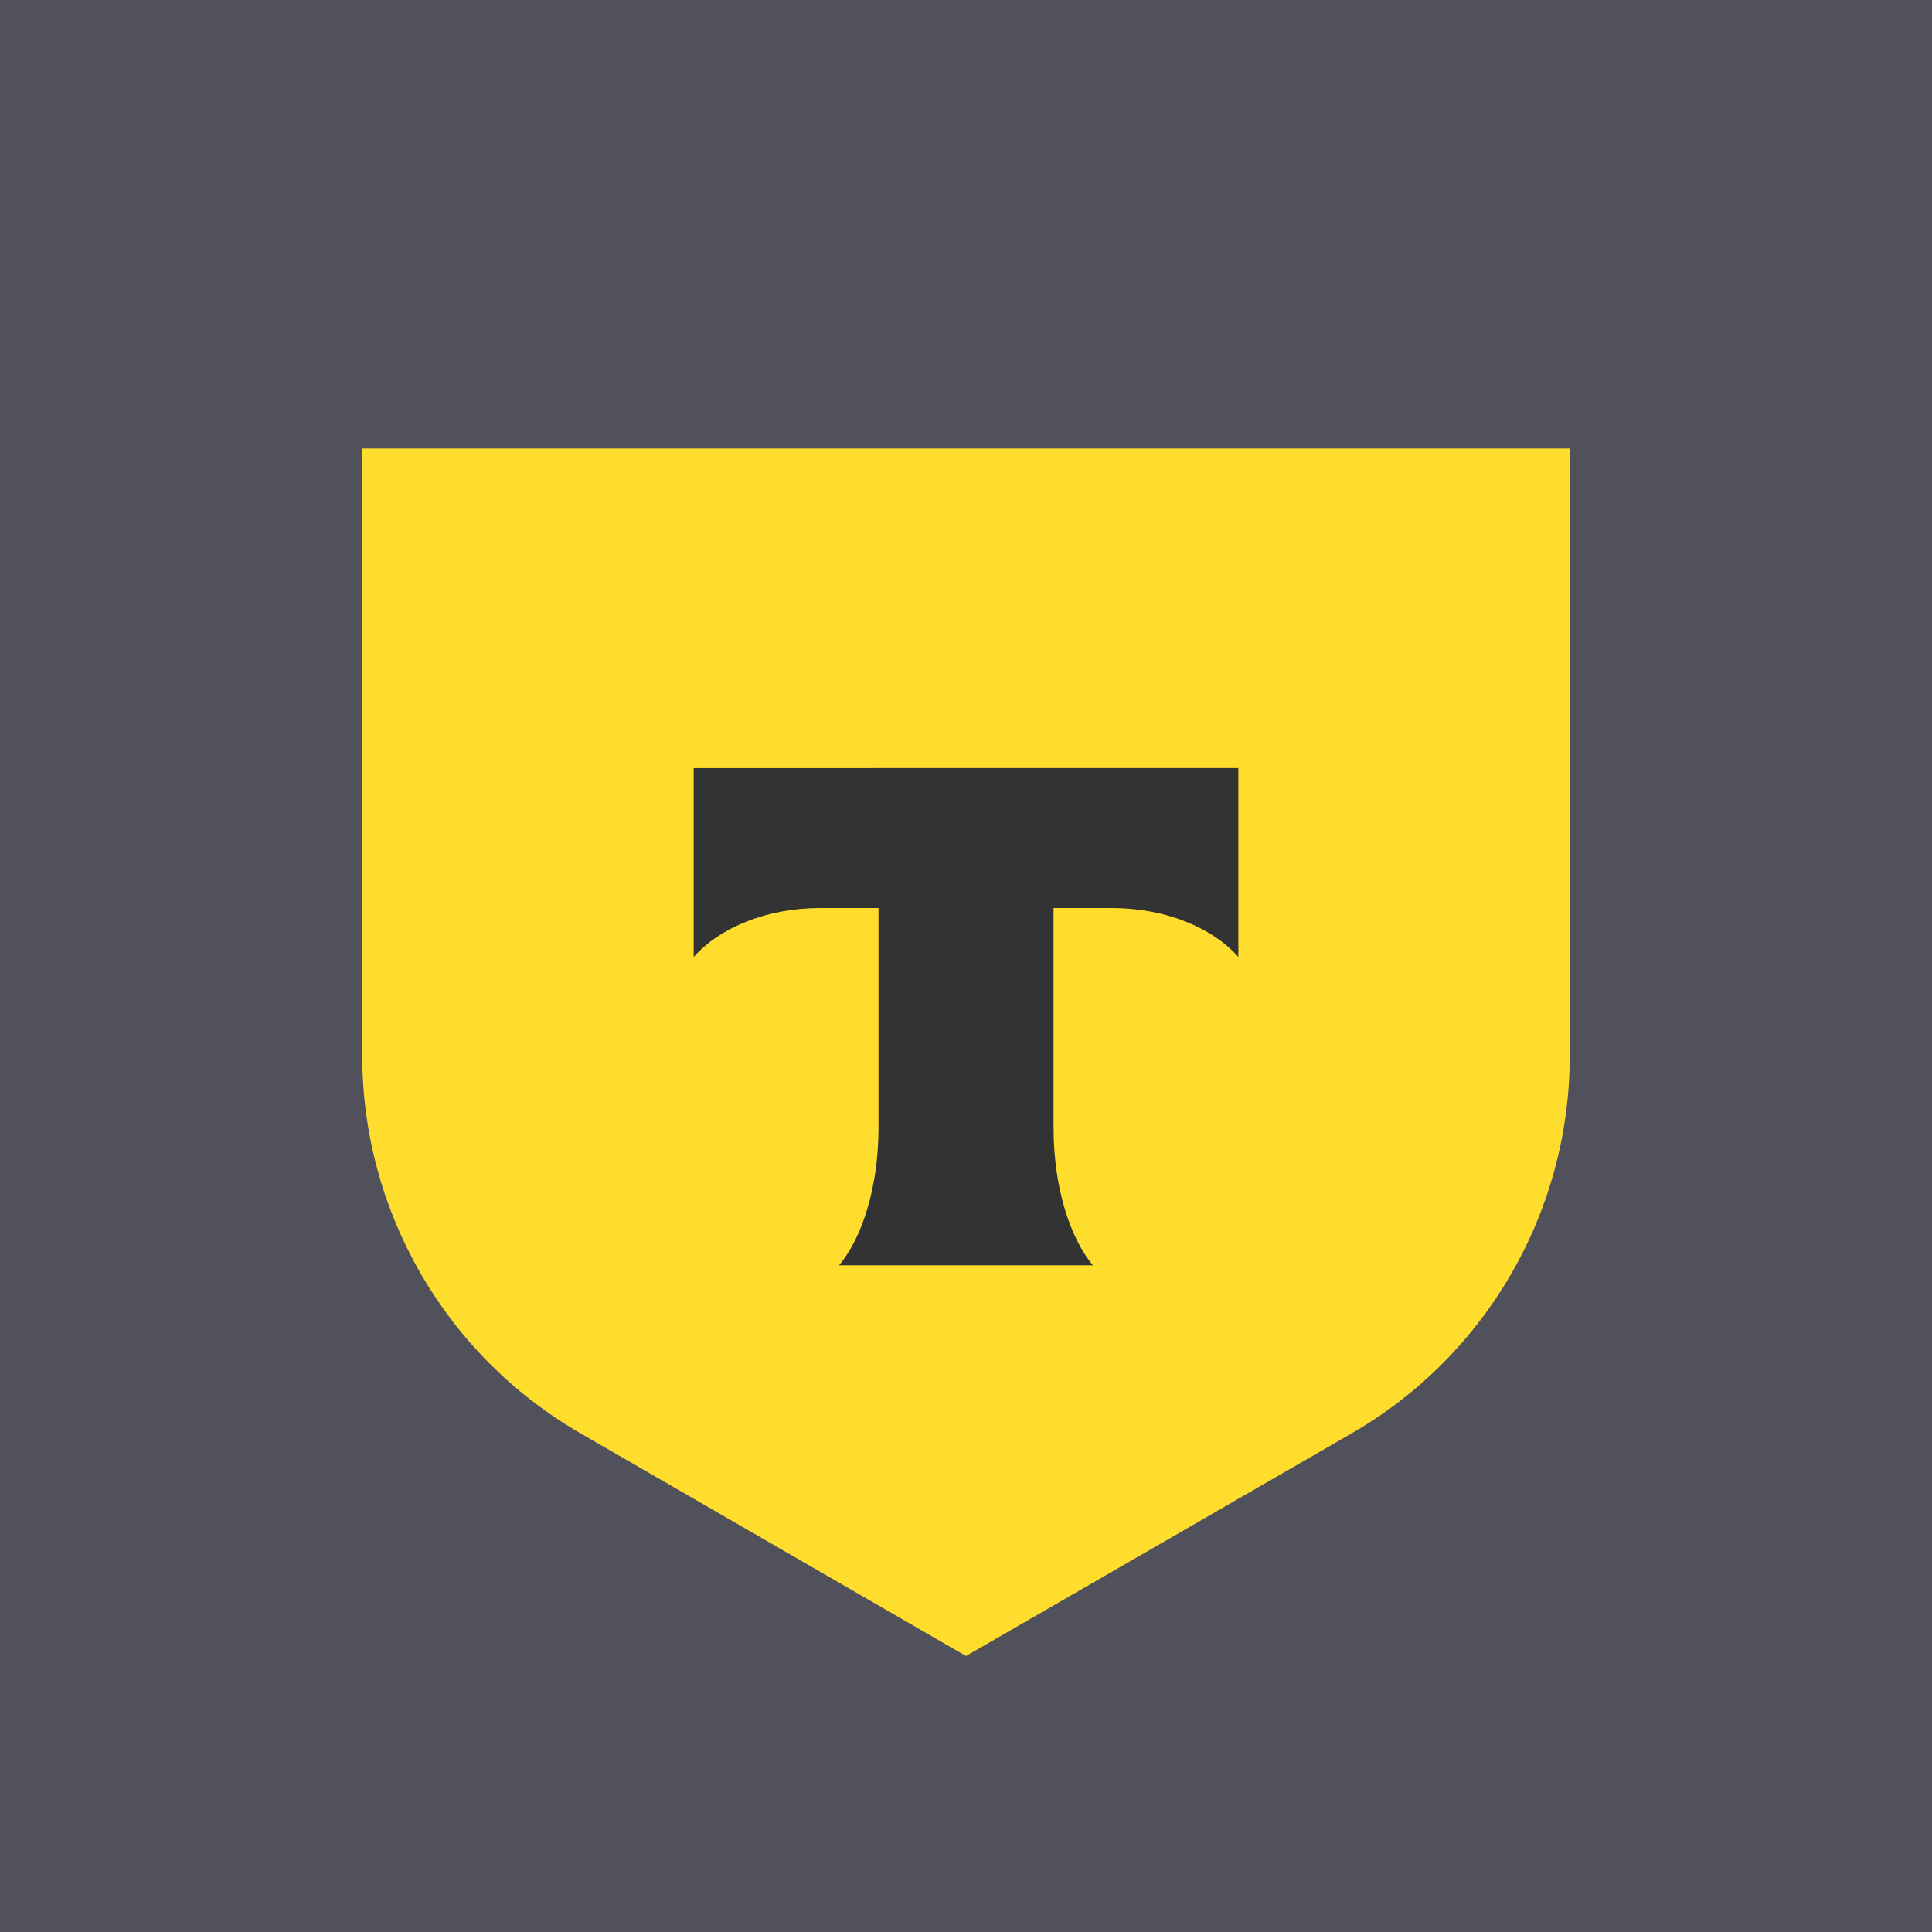
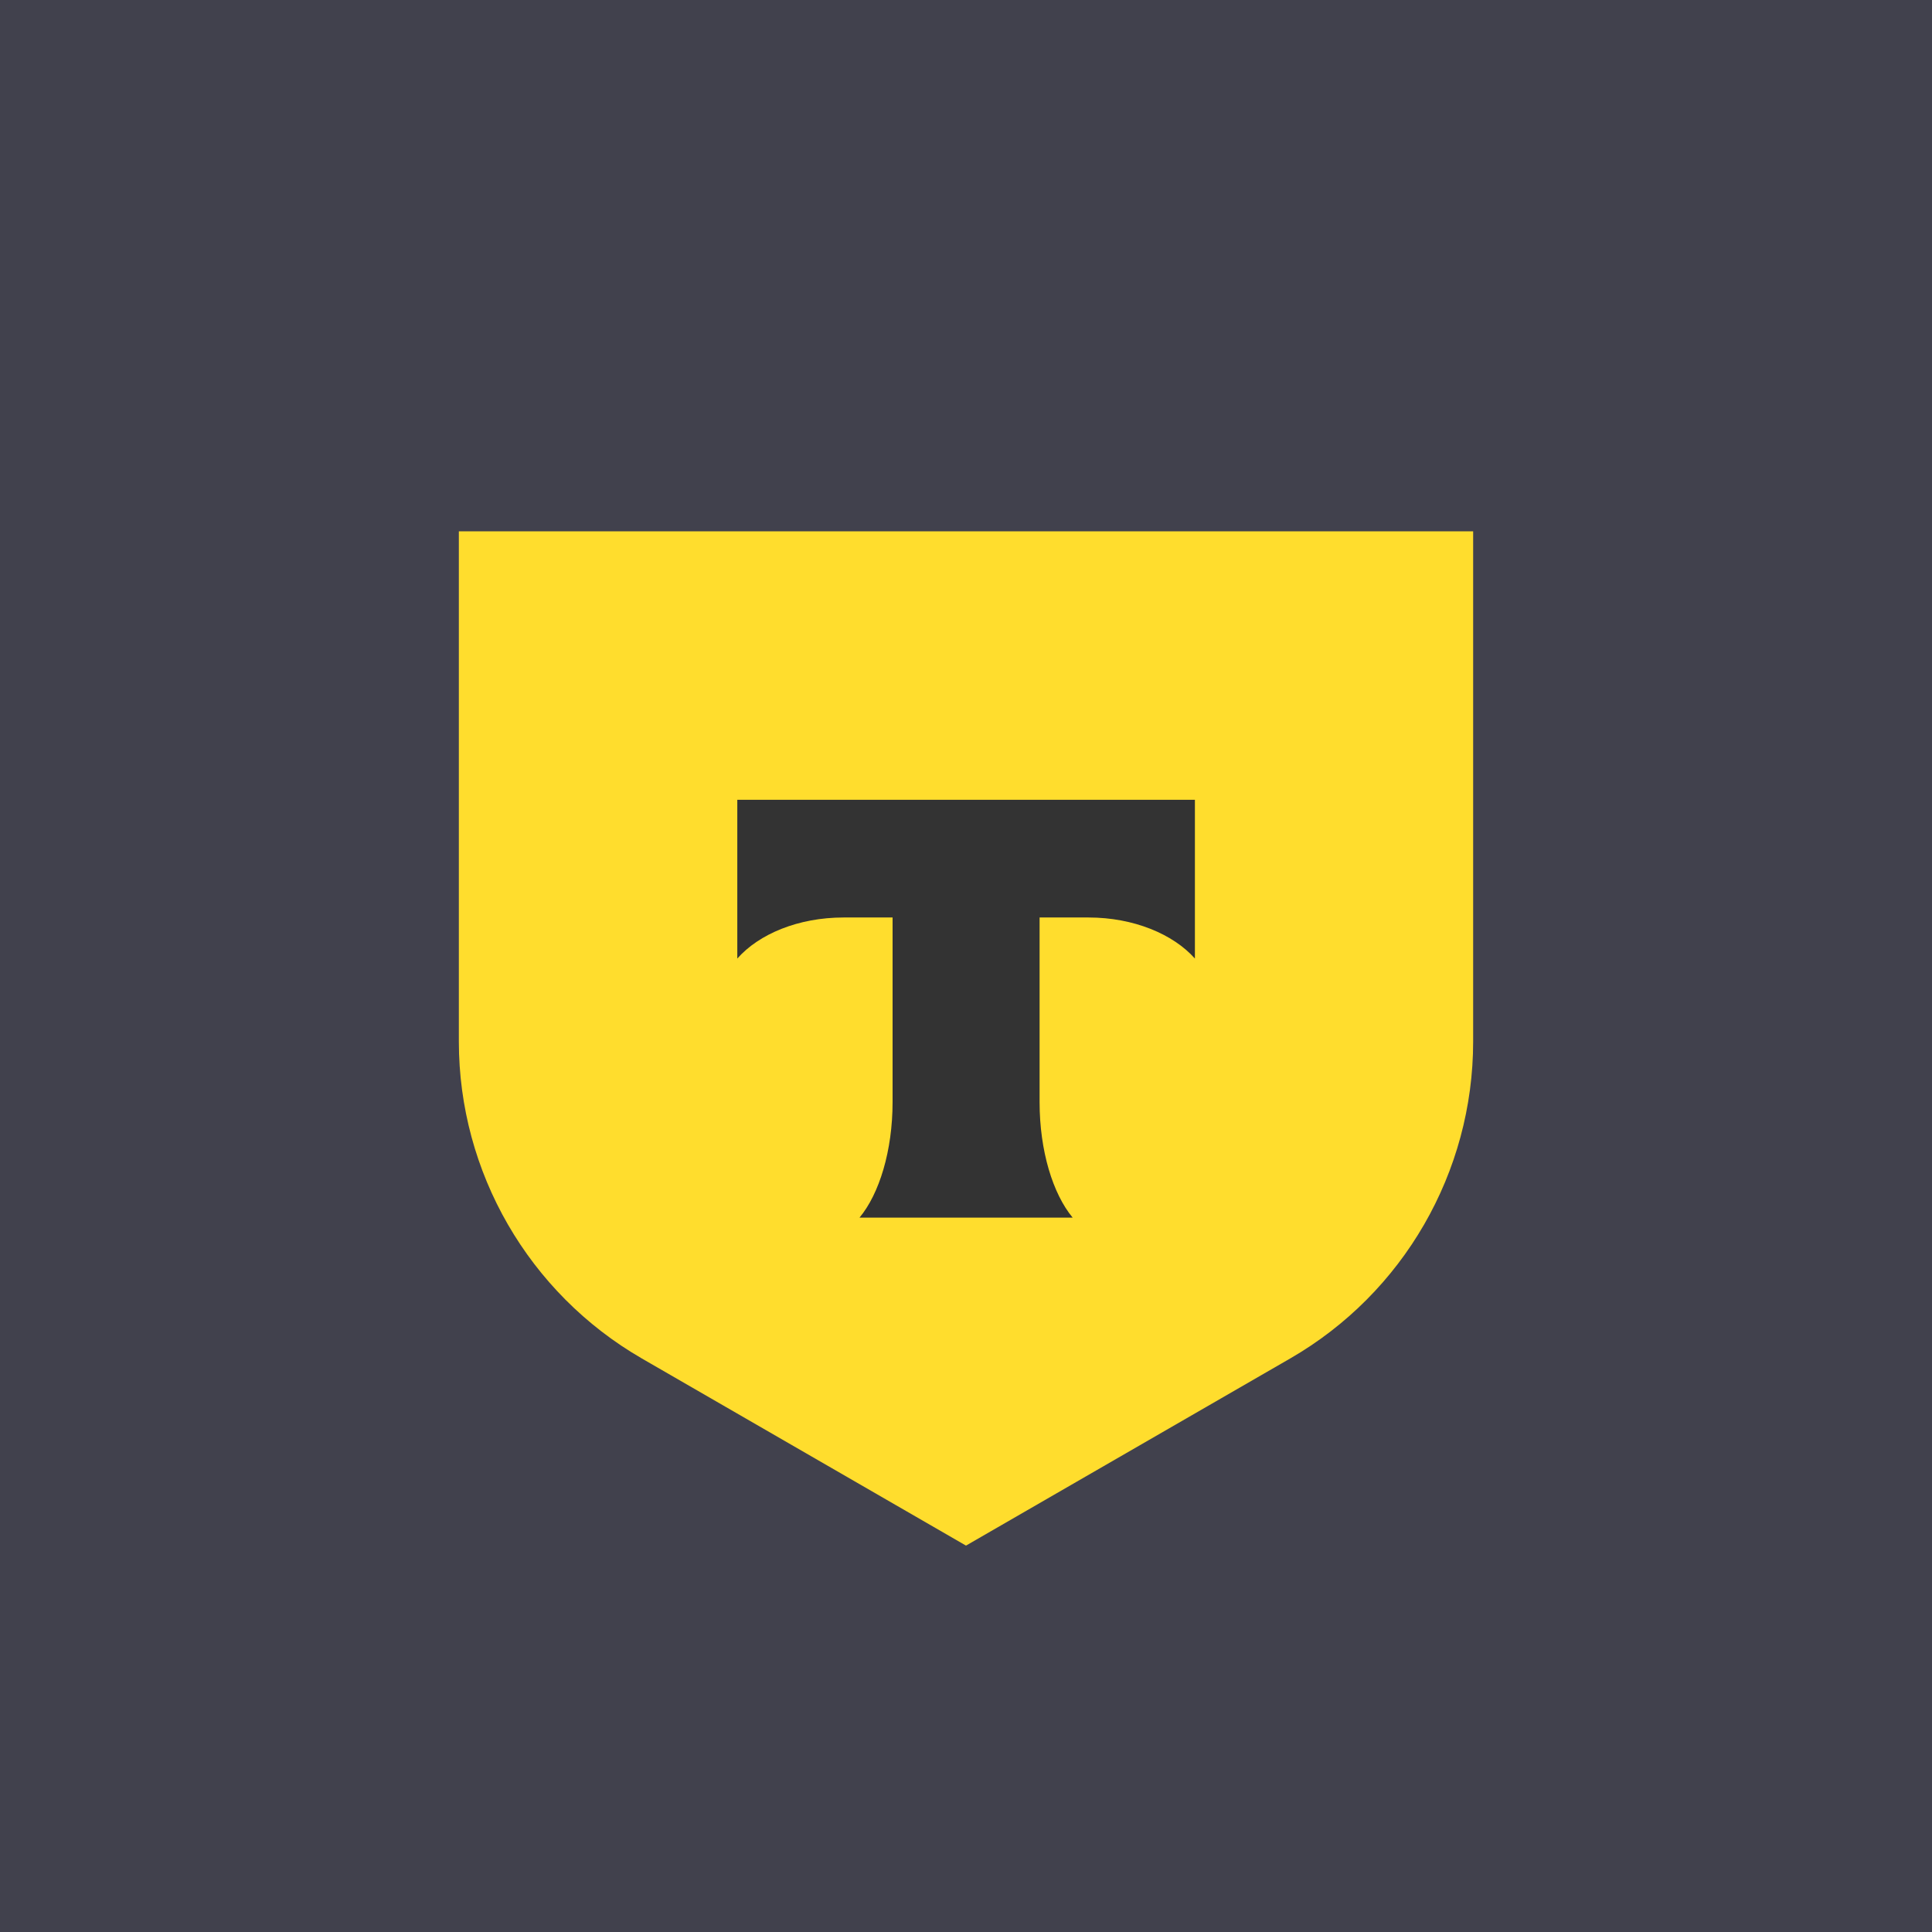
- <svg xmlns="http://www.w3.org/2000/svg" viewBox="0 0 28 28" width="28" height="28" fill="none">
-   <path fill="#51515B" d="M0 0h28v28H0z" />
-   <path fill="#FFDD2D" d="M5.25 6.5h17.5v8.801a6.32 6.32 0 0 1-3.157 5.47L14 24l-5.592-3.23a6.32 6.32 0 0 1-3.158-5.469z" />
-   <path fill="#333" fill-rule="evenodd" d="M10.053 11.132v2.738c.374-.423 1.055-.71 1.833-.71h.846v3.183c0 .847-.23 1.588-.572 1.995h3.679c-.34-.408-.57-1.148-.57-1.993V13.16h.845c.778 0 1.459.286 1.833.709v-2.738z" clip-rule="evenodd" />
+ <svg xmlns="http://www.w3.org/2000/svg" width="56" height="56" viewBox="0 0 56 56" fill="none">
+   <g clip-path="url(#clip0_1607_10349)">
+     <path d="M56 0H0V56H56V0Z" fill="#41414D" />
+     <path d="M13.3 15.4H42.7V30.189C42.7 33.978 40.677 37.484 37.397 39.376L28 44.8L18.604 39.376C15.323 37.479 13.3 33.978 13.3 30.189V15.4Z" fill="#FFDD2D" />
+     <path fill-rule="evenodd" clip-rule="evenodd" d="M21.371 23.183V27.784C22 27.071 23.142 26.594 24.452 26.594H25.872V31.94C25.872 33.36 25.485 34.607 24.913 35.294H31.092C30.521 34.607 30.133 33.365 30.133 31.945V26.594H31.553C32.858 26.594 34.006 27.076 34.635 27.784V23.183H21.371Z" fill="#333333" />
+   </g>
+   <defs>
+     <clipPath id="clip0_1607_10349">
+       <rect width="56" height="56" fill="white" />
+     </clipPath>
+   </defs>
</svg>
